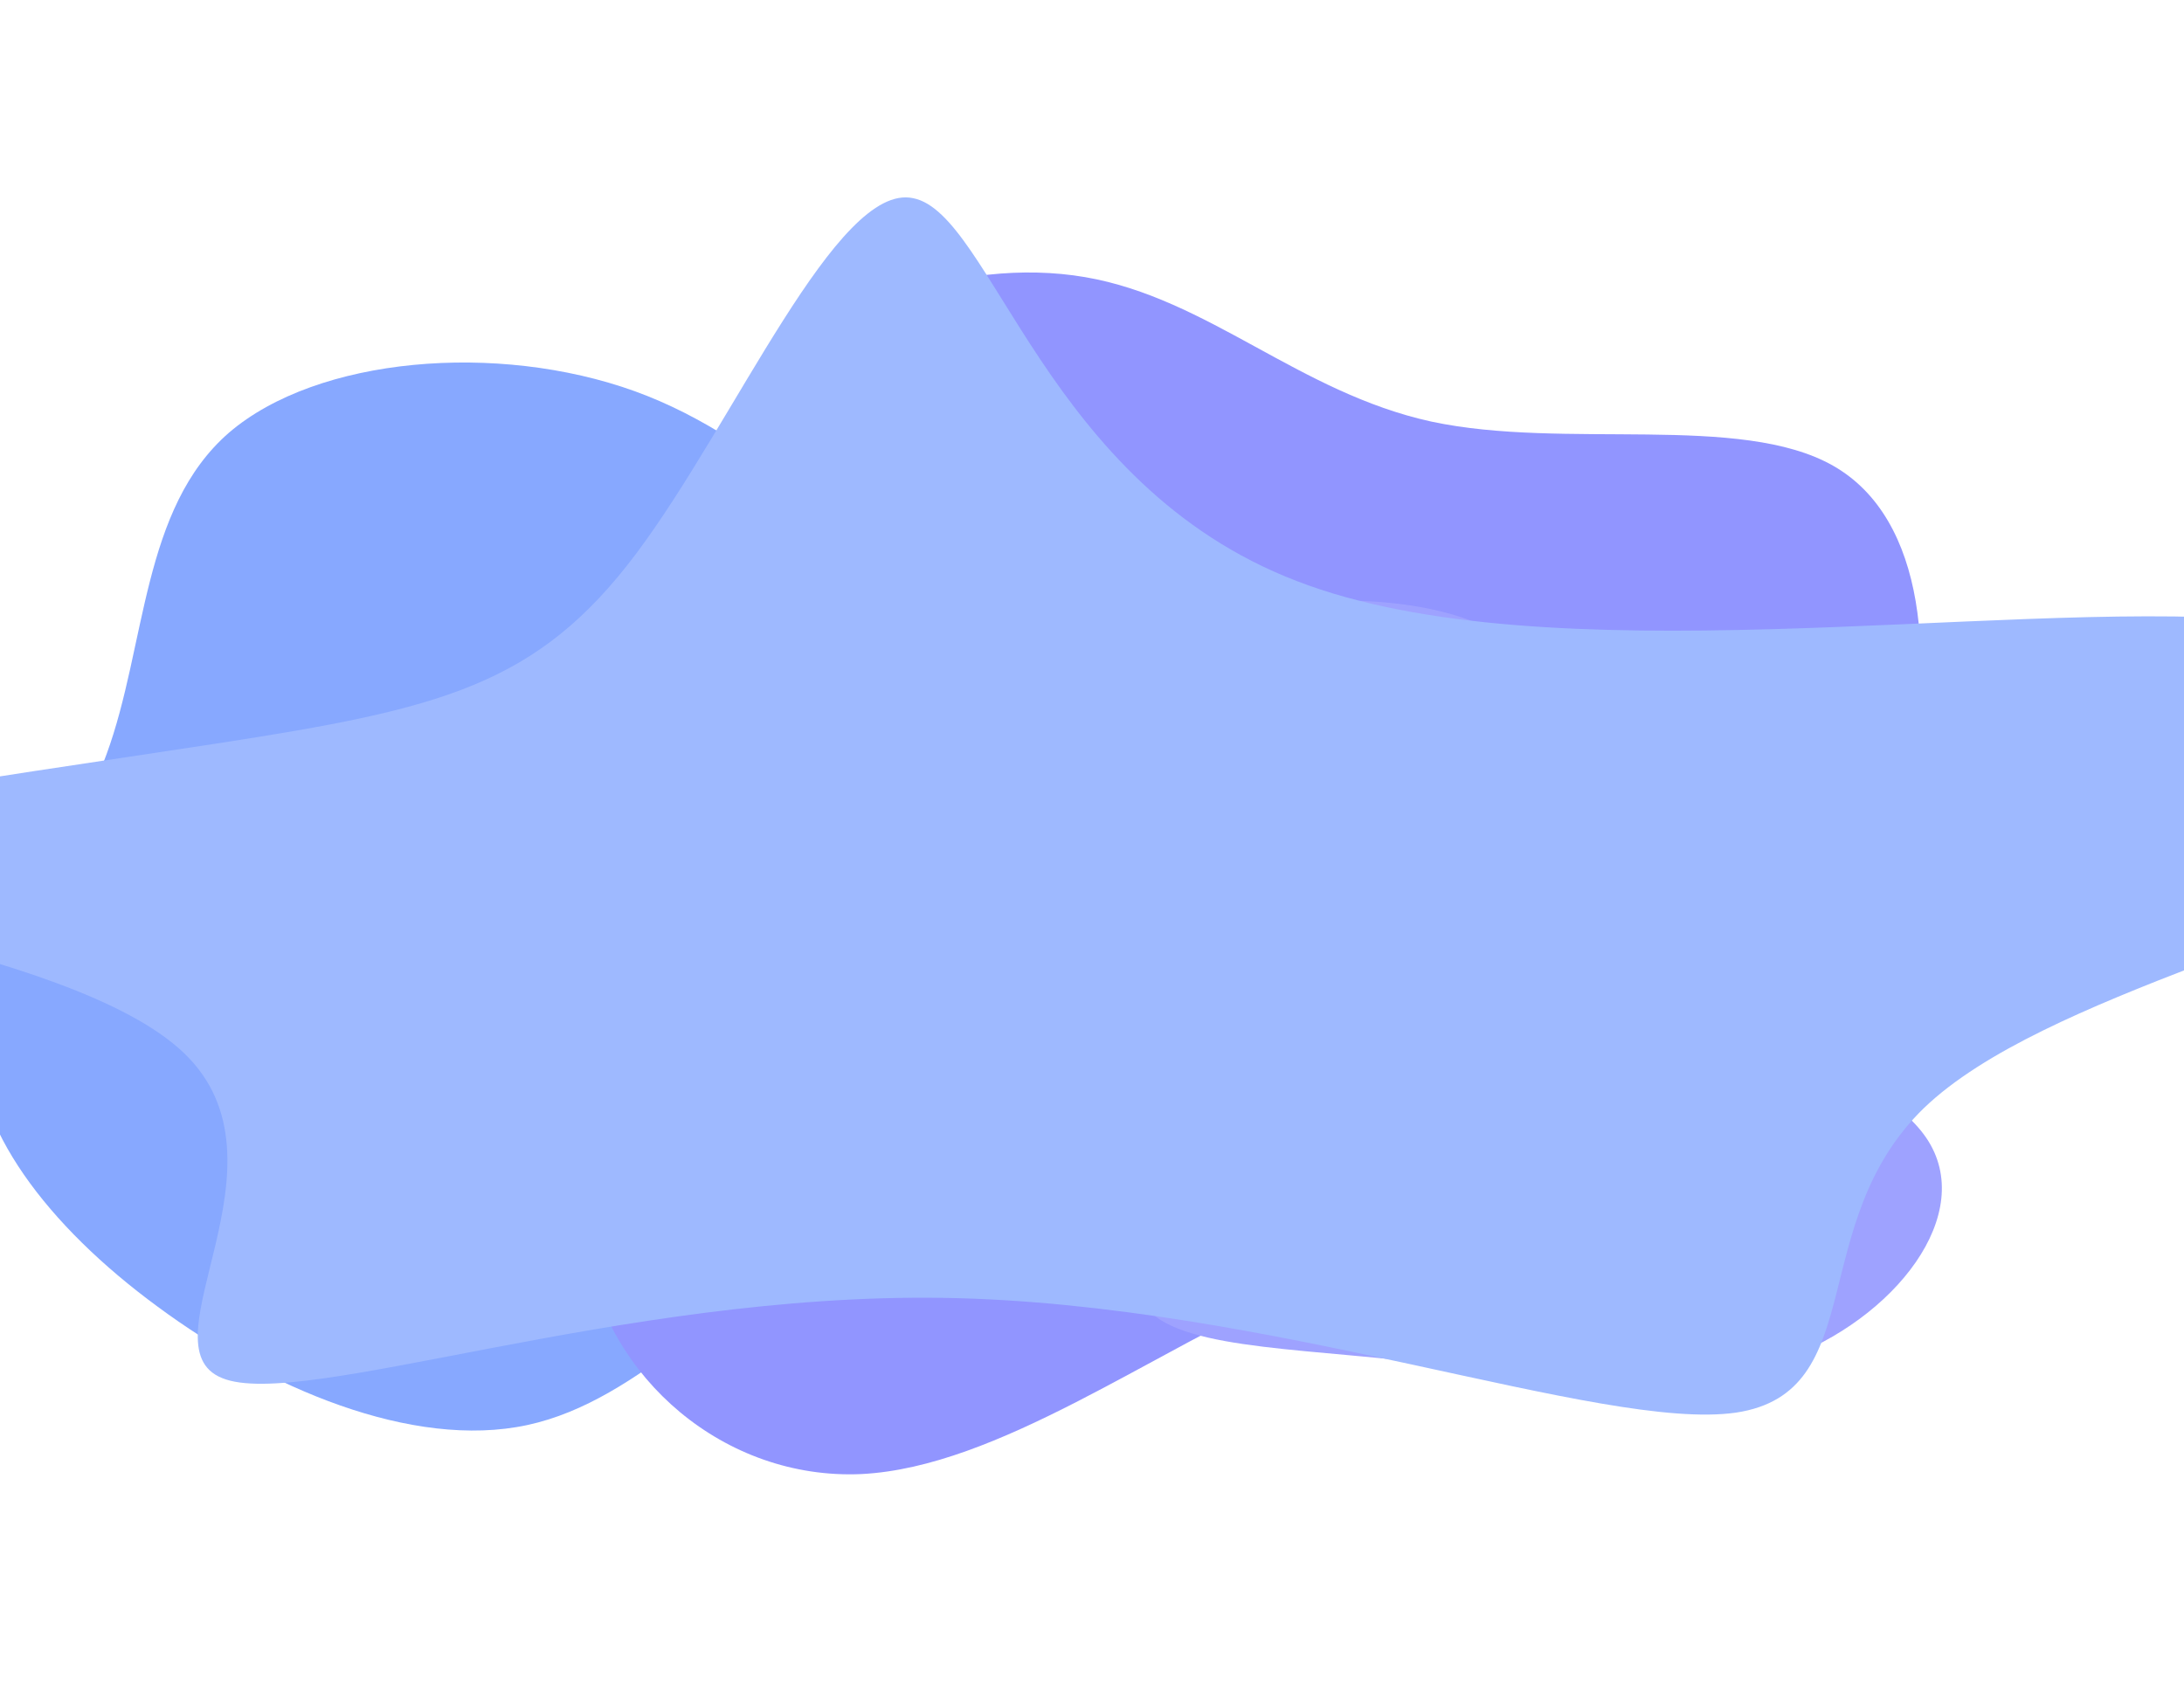
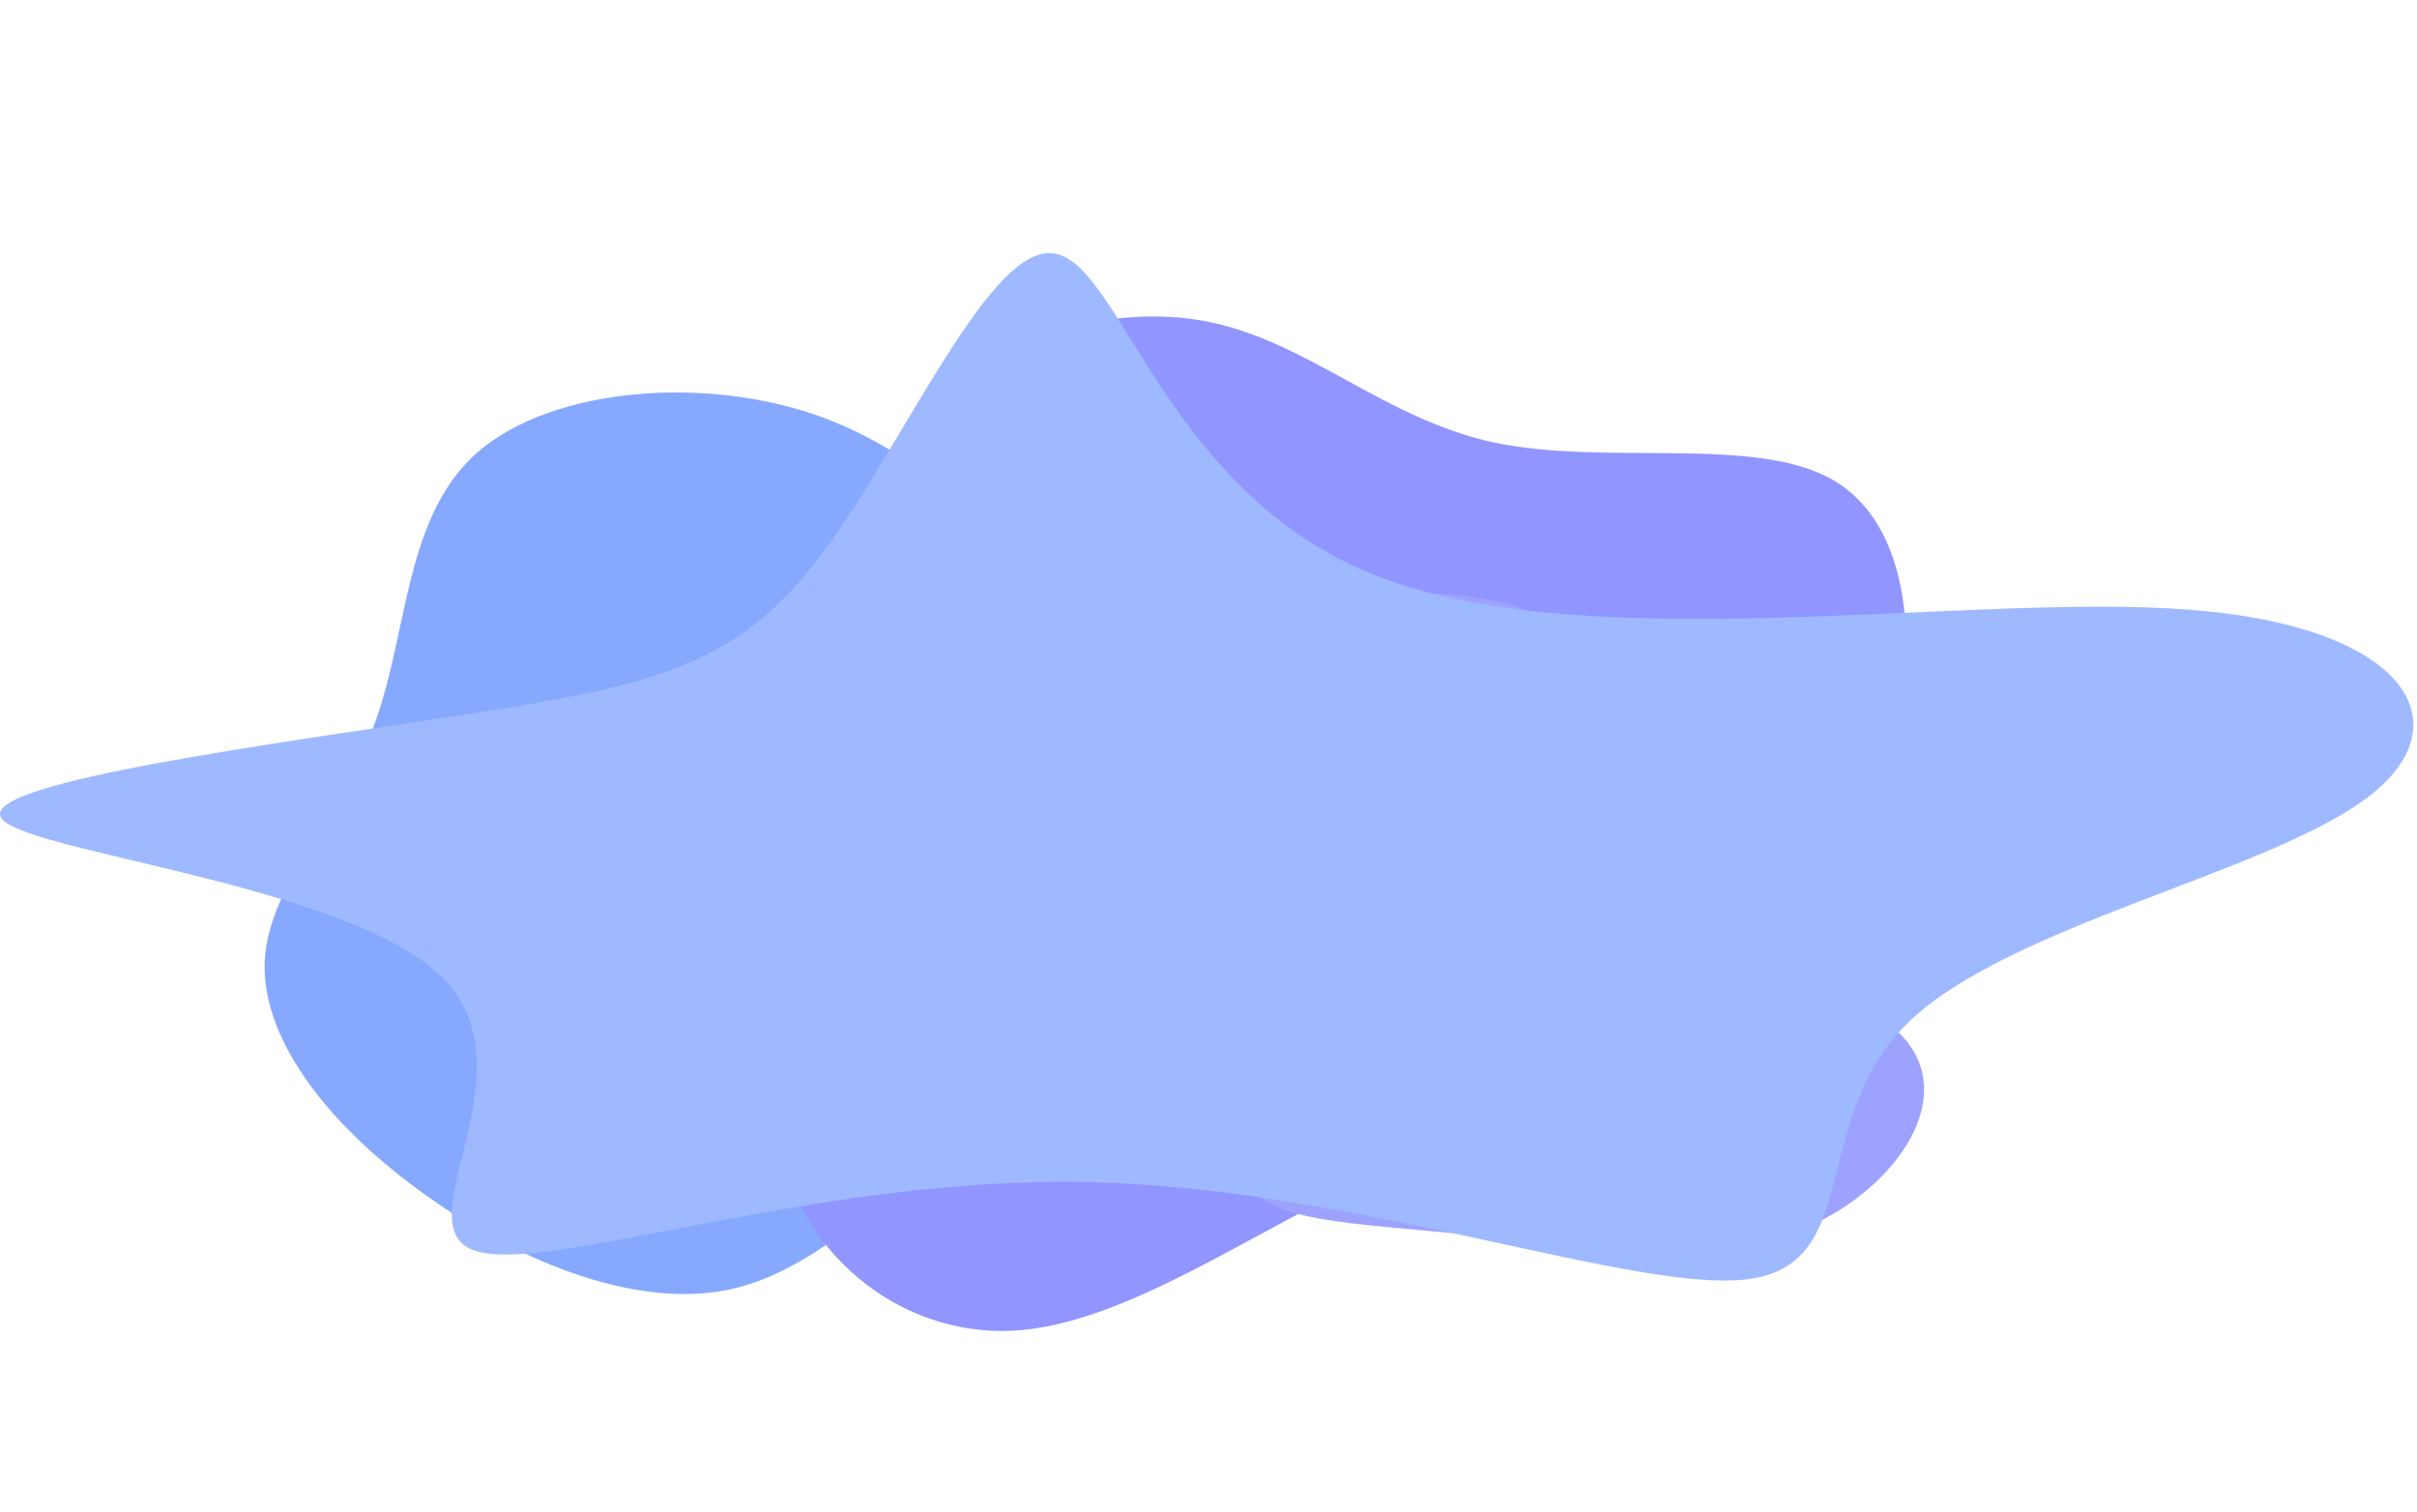
- <svg xmlns="http://www.w3.org/2000/svg" width="1152" height="889" viewBox="0 0 1152 889" fill="none">
-   <path d="M83.188 689.282C24.991 646.581 -14.854 594.031 -12.575 545.961C-9.814 498.311 35.033 455.506 56.147 398.006C77.261 340.507 74.643 268.313 120.789 228.228C167.455 188.198 262.366 180.221 334.869 206.373C406.852 232.469 456.909 293.112 524.281 338.633C591.69 383.789 676.375 414.186 704.001 457.692C731.626 501.198 701.634 558.122 646.056 587.615C590.477 617.109 509.832 619.226 446.824 649.405C383.778 679.948 338.89 738.606 278.153 751.693C217.415 764.779 140.865 731.928 83.188 689.282Z" fill="#87A8FF" />
-   <path d="M1004.67 421.551C988.292 493.881 950.311 562.618 893.851 600.782C837.602 638.293 763.315 644.955 685.467 678.872C607.62 712.79 526.213 773.962 454.319 777.553C382.196 780.767 319.814 726.777 309.175 658.959C298.764 591.518 340.309 509.594 354.782 429.086C368.816 348.855 356.22 269.763 390.67 216.277C425.121 162.792 507.286 135.014 572.311 146.172C637.336 157.329 684.993 207.044 754.971 222.378C825.388 237.435 917.899 217.732 966.982 245.704C1016.07 273.676 1021.28 349.599 1004.67 421.551Z" fill="#9195FF" />
-   <path d="M528.873 400.255C524.799 360.064 594.07 330.142 661.214 320.3C728.001 310.505 793.018 320.741 814.63 356.578C835.851 392.18 814.306 452.724 852.27 494.693C890.625 536.897 988.808 560.196 1016.02 600.161C1043.23 640.126 999.391 696.193 940.21 717.306C881.028 738.419 806.144 724.626 737.895 717.404C669.291 710.23 607.713 709.861 600.461 681.57C592.854 653.327 640.284 597.065 625.503 543.963C610.367 490.907 532.984 440.729 528.873 400.255Z" fill="#9EA2FF" />
-   <path d="M683.93 306.462C815.229 357.346 1051.03 316.639 1187.69 326.816C1324.35 336.457 1363.2 397.518 1301.57 444.117C1239.94 491.252 1077.83 523.925 1014.86 584.451C951.888 645.512 986.722 734.425 915.713 745.138C844.705 755.315 669.192 687.29 497.699 684.612C326.206 681.934 158.733 744.067 117.199 726.927C74.326 709.787 157.393 613.374 97.103 555.527C36.812 497.68 -168.175 477.862 -177.554 456.437C-188.272 434.476 -3.382 410.373 114.52 392.162C232.421 373.951 283.333 361.631 335.585 292C387.837 222.369 441.428 95.962 481.622 104.532C523.155 112.566 551.291 255.578 683.93 306.462Z" fill="#9EB9FF" />
+ <svg xmlns="http://www.w3.org/2000/svg" width="486" height="304" viewBox="0 0 486 304" fill="none">
+   <path d="M84.049 239.193C65.321 225.452 52.5 208.541 53.233 193.072C54.121 177.739 68.553 163.964 75.347 145.461C82.142 126.958 81.299 103.727 96.149 90.828C111.166 77.946 141.708 75.379 165.039 83.795C188.203 92.192 204.311 111.707 225.991 126.355C247.682 140.886 274.934 150.668 283.824 164.668C292.713 178.668 283.062 196.986 265.177 206.477C247.292 215.967 221.341 216.649 201.065 226.36C180.778 236.189 166.333 255.065 146.788 259.276C127.243 263.487 102.609 252.916 84.049 239.193Z" fill="#87A8FF" />
+   <path d="M380.579 153.038C375.307 176.313 363.085 198.433 344.916 210.714C326.816 222.785 302.91 224.928 277.86 235.843C252.809 246.757 226.612 266.442 203.477 267.598C180.268 268.632 160.194 251.258 156.771 229.435C153.42 207.733 166.789 181.37 171.447 155.463C175.963 129.645 171.909 104.193 182.995 86.982C194.081 69.771 220.522 60.832 241.446 64.422C262.371 68.013 277.707 84.011 300.225 88.945C322.885 93.79 352.655 87.45 368.45 96.451C384.245 105.453 385.924 129.884 380.579 153.038Z" fill="#9195FF" />
+   <path d="M227.468 146.185C226.157 133.252 248.448 123.623 270.055 120.456C291.547 117.304 312.469 120.598 319.424 132.13C326.252 143.587 319.319 163.069 331.536 176.575C343.878 190.156 375.473 197.653 384.229 210.514C392.985 223.374 378.879 241.416 359.834 248.211C340.79 255.005 316.693 250.566 294.731 248.242C272.654 245.934 252.839 245.815 250.505 236.711C248.057 227.622 263.32 209.518 258.563 192.429C253.693 175.357 228.791 159.209 227.468 146.185Z" fill="#9EA2FF" />
+   <path d="M277.365 116.003C319.616 132.377 395.496 119.278 439.472 122.553C483.448 125.655 495.951 145.304 476.119 160.3C456.287 175.468 404.119 185.982 383.856 205.458C363.592 225.108 374.802 253.719 351.952 257.167C329.101 260.442 272.622 238.552 217.437 237.69C162.251 236.828 108.359 256.822 94.994 251.306C81.197 245.791 107.928 214.766 88.527 196.151C69.126 177.536 3.161 171.158 0.144 164.264C-3.306 157.197 56.191 149.441 94.132 143.581C132.072 137.72 148.455 133.756 165.269 111.349C182.083 88.942 199.329 48.265 212.263 51.023C225.628 53.608 234.682 99.629 277.365 116.003Z" fill="#9EB9FF" />
</svg>
